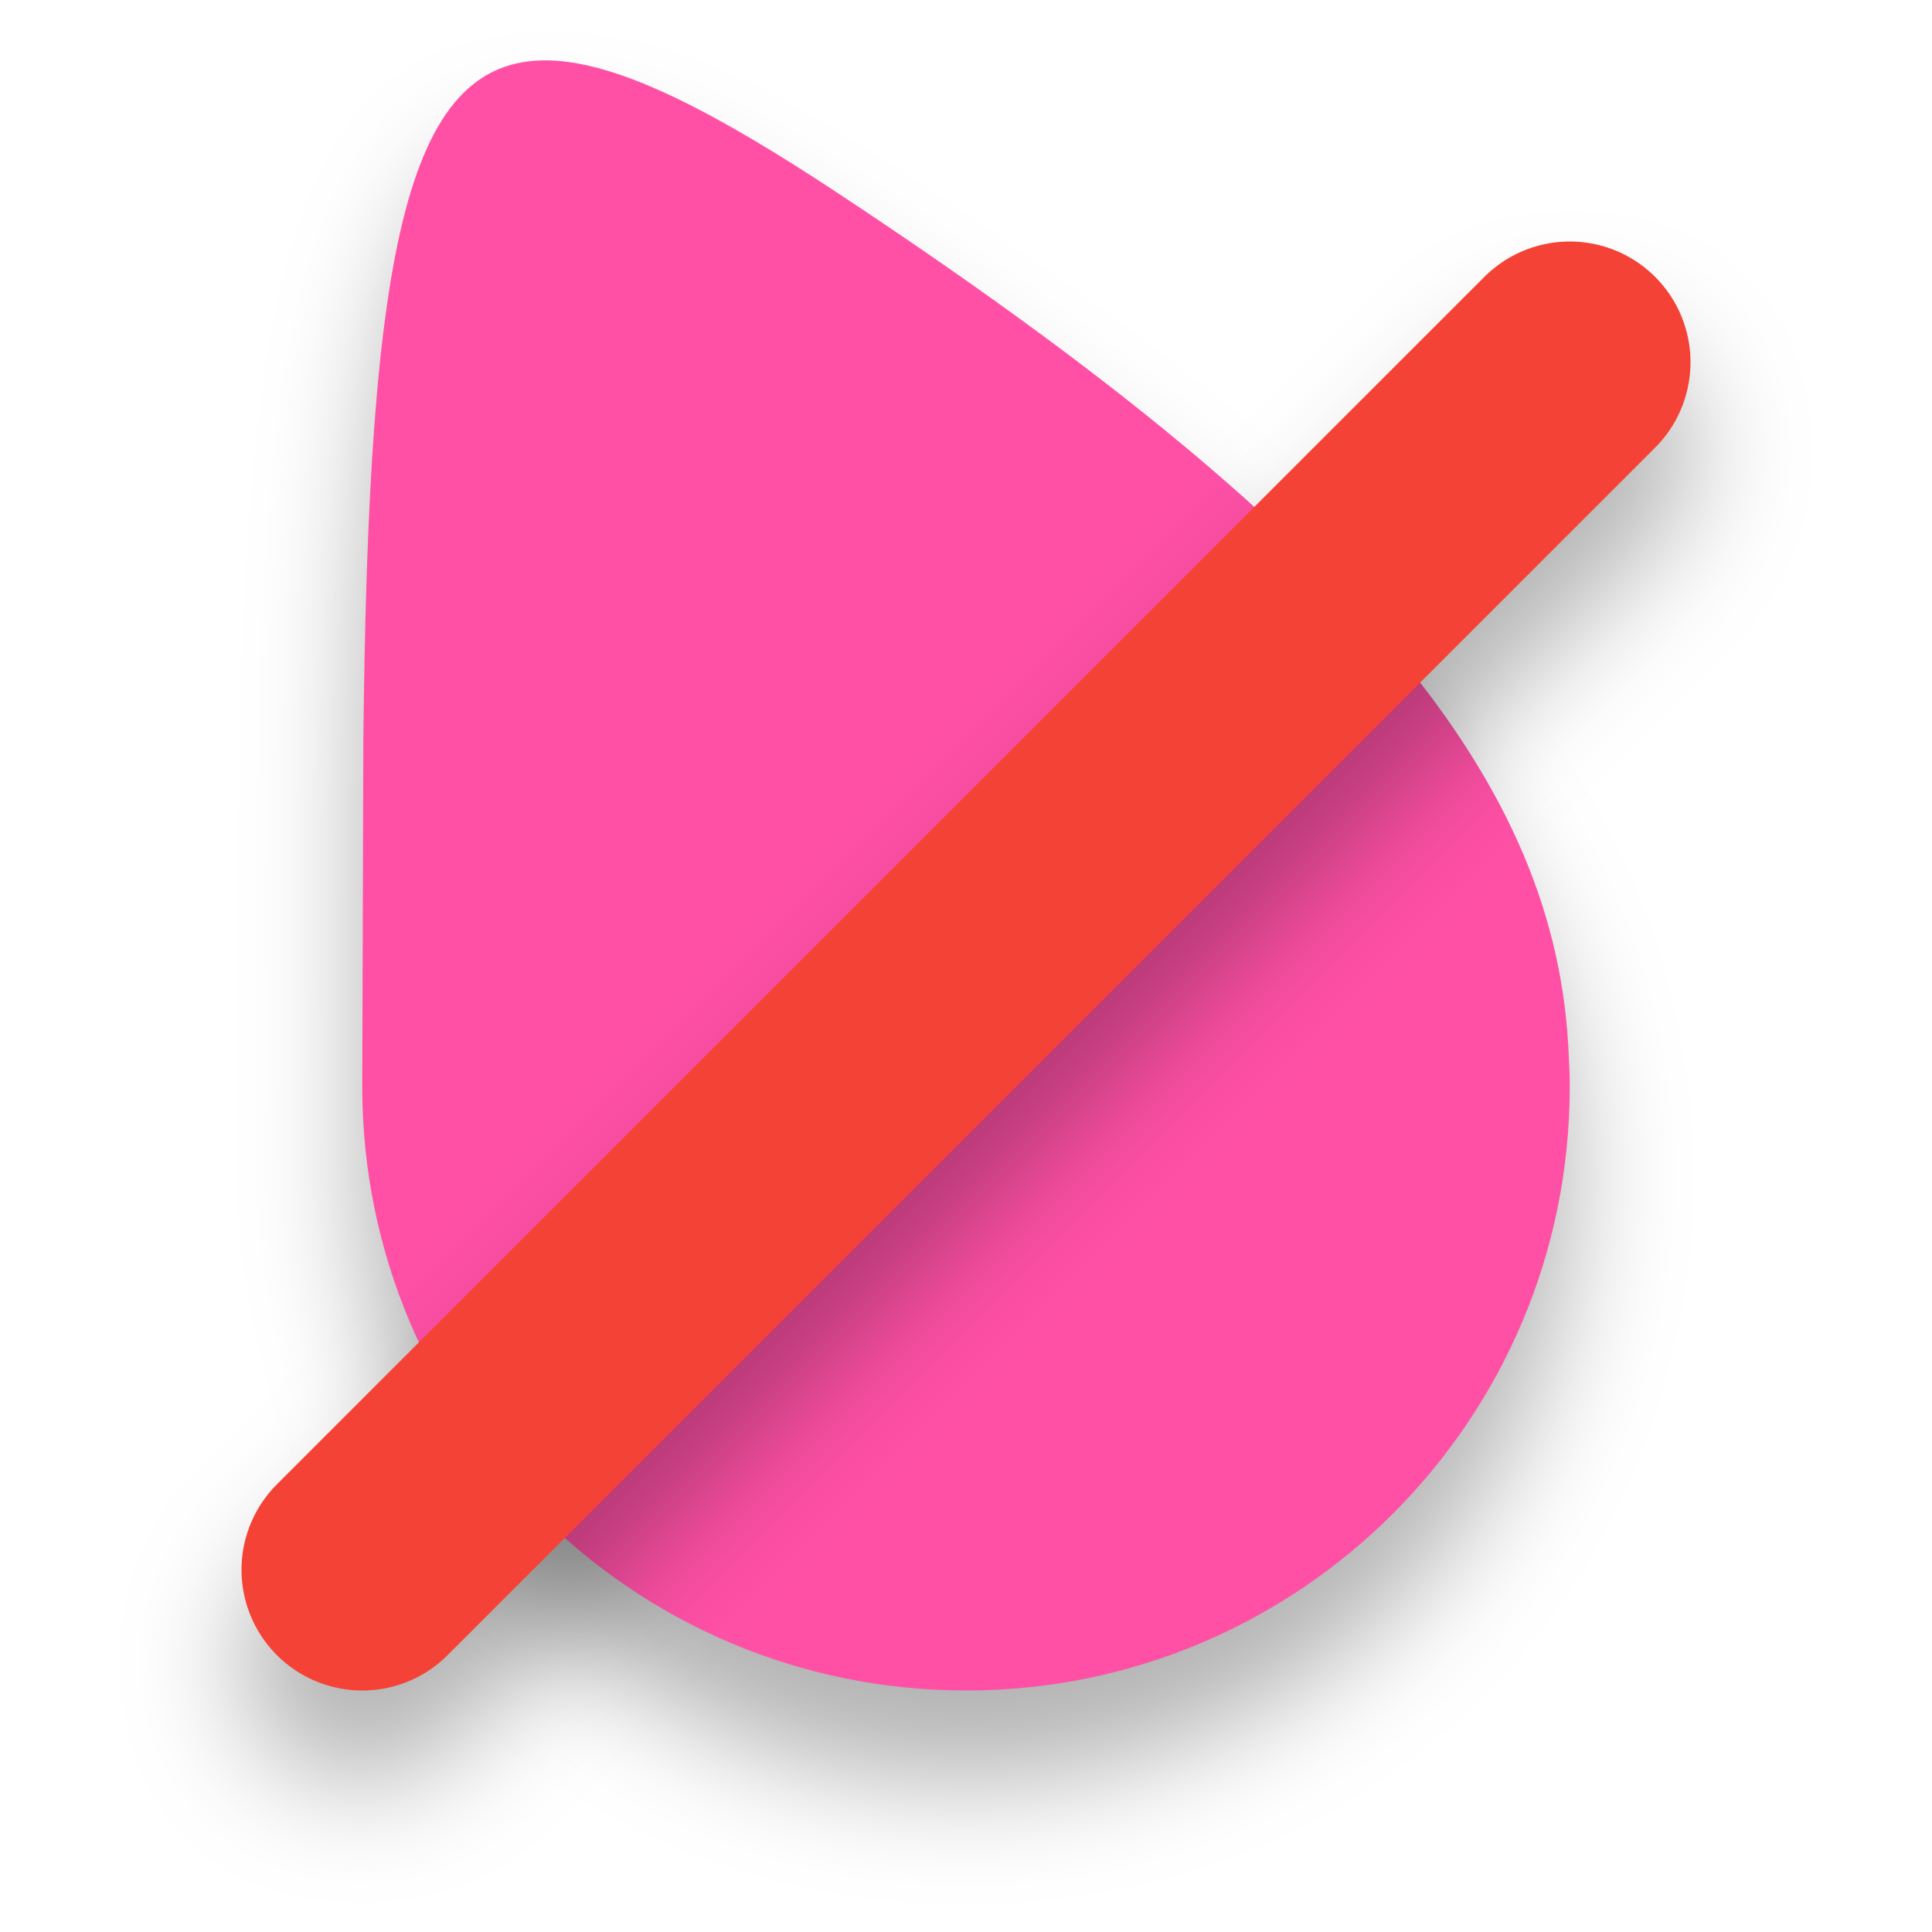
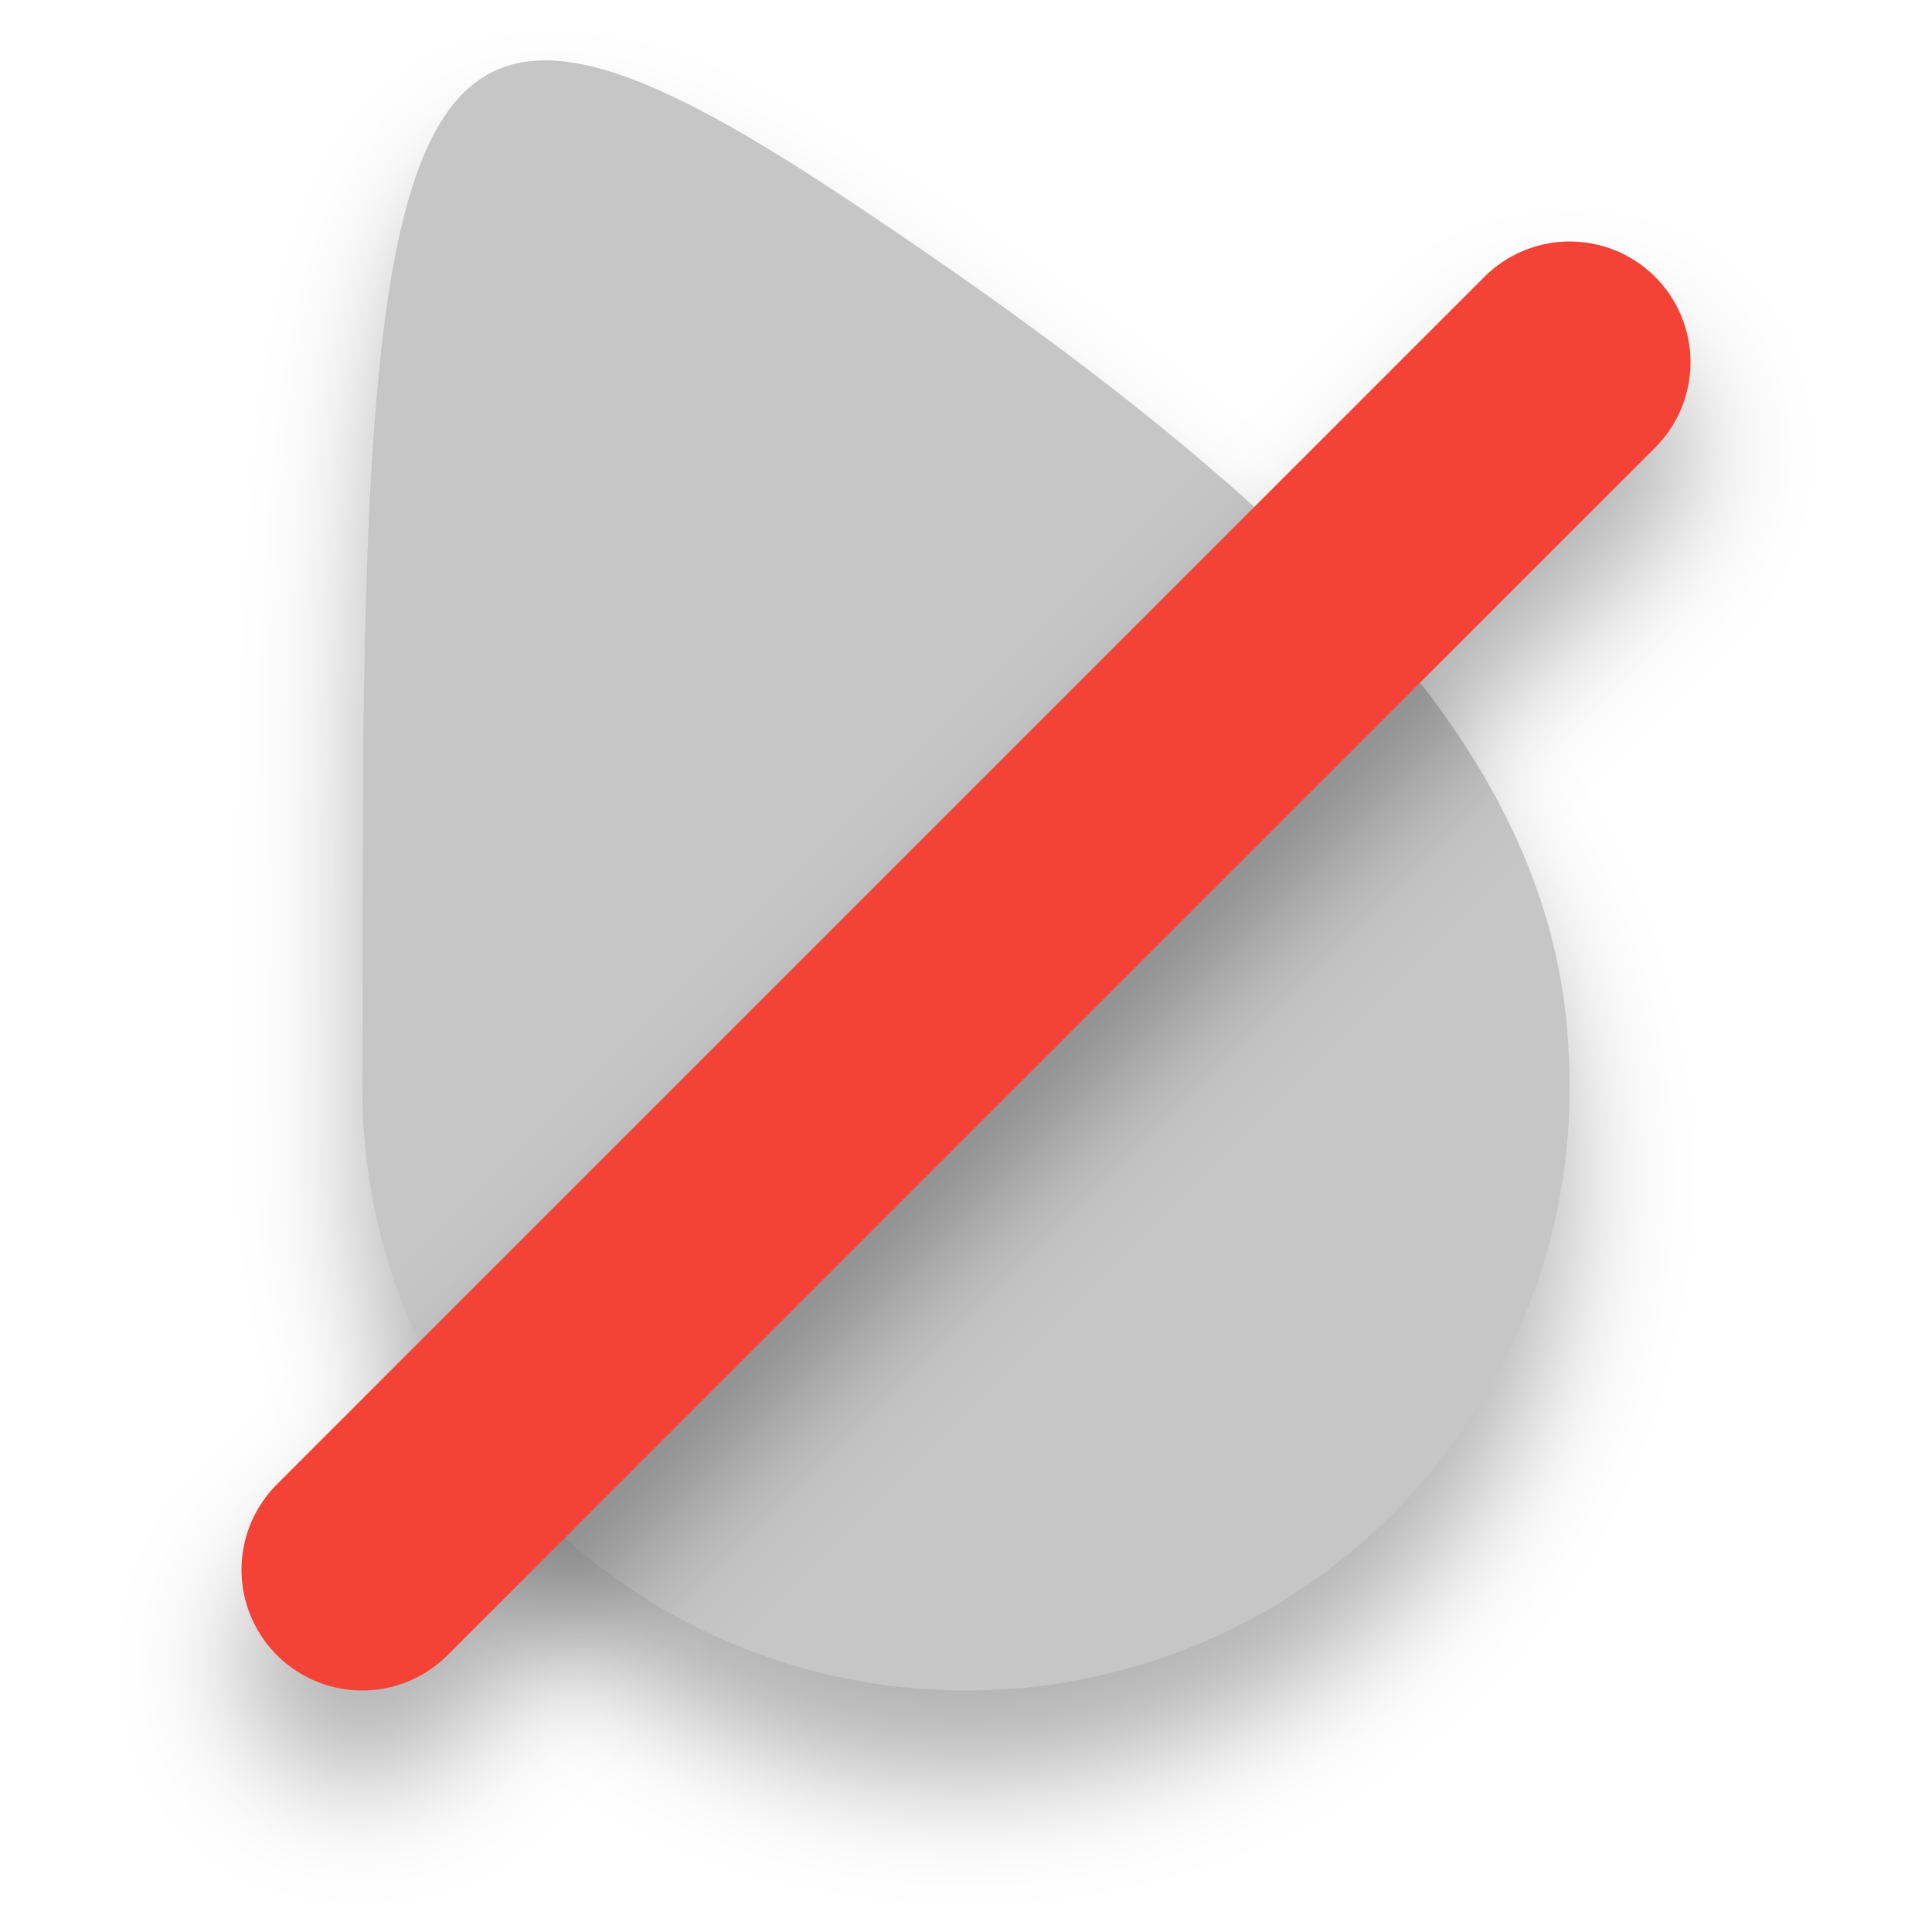
<svg xmlns="http://www.w3.org/2000/svg" viewBox="0 0 32 32">
  <defs>
    <filter id="a" width="1.226" height="1.167" x="-.11" y="-.08" color-interpolation-filters="sRGB">
      <feGaussianBlur stdDeviation=".94" />
    </filter>
    <filter id="b" width="1.192" height="1.192" x="-.1" y="-.1" color-interpolation-filters="sRGB">
      <feGaussianBlur stdDeviation=".962" />
    </filter>
  </defs>
  <path d="M9.209 2.506C6.718 2.337 6.1 5.585 6.018 13.791L6 19.5c0 5.523 4.477 10 10 10s10-4.477 10-10c.003-.235-.018-.487-.025-.707l-.002-.012c-.271-4.529-3.753-8.568-12.08-14.072-2.032-1.343-3.551-2.127-4.684-2.203z" opacity="0.3" fill="#000000" filter="url(#a)" />
-   <path d="M9.209 1.006C6.718.838 6.1 4.085 6.018 12.291L6 18c0 5.523 4.477 10 10 10s10-4.477 10-10c.003-.235-.018-.487-.025-.707l-.002-.012c-.271-4.529-3.753-8.568-12.08-14.072-2.032-1.343-3.551-2.127-4.684-2.203z" fill="#FF50A6" />
-   <path style="line-height:normal;font-variant-ligatures:normal;font-variant-position:normal;font-variant-caps:normal;font-variant-numeric:normal;font-variant-alternates:normal;font-feature-settings:normal;text-indent:0;text-align:start;text-decoration-line:none;text-decoration-style:solid;text-decoration-color:#000;text-transform:none;text-orientation:mixed;white-space:normal;shape-padding:0;isolation:auto;mix-blend-mode:normal;solid-color:#000;solid-opacity:1" d="M25.961 5.481a2 2 0 00-1.375.606l-20 20a2 2 0 102.828 2.828l20-20a2 2 0 00-1.453-3.433z" color="#000" font-weight="400" font-family="sans-serif" overflow="visible" opacity=".3" enable-background="accumulate" filter="url(#b)" />
+   <path d="M9.209 1.006C6.718.838 6.1 4.085 6.018 12.291L6 18c0 5.523 4.477 10 10 10s10-4.477 10-10c.003-.235-.018-.487-.025-.707l-.002-.012c-.271-4.529-3.753-8.568-12.08-14.072-2.032-1.343-3.551-2.127-4.684-2.203z" fill="#c6c6c6" />
+   <path d="M25.961 5.481a2 2 0 00-1.375.606l-20 20a2 2 0 102.828 2.828l20-20a2 2 0 00-1.453-3.433z" opacity=".3" filter="url(#b)" />
  <path d="M26 6L6 26" fill="none" stroke="#f44336" stroke-width="4" stroke-linecap="round" />
</svg>
